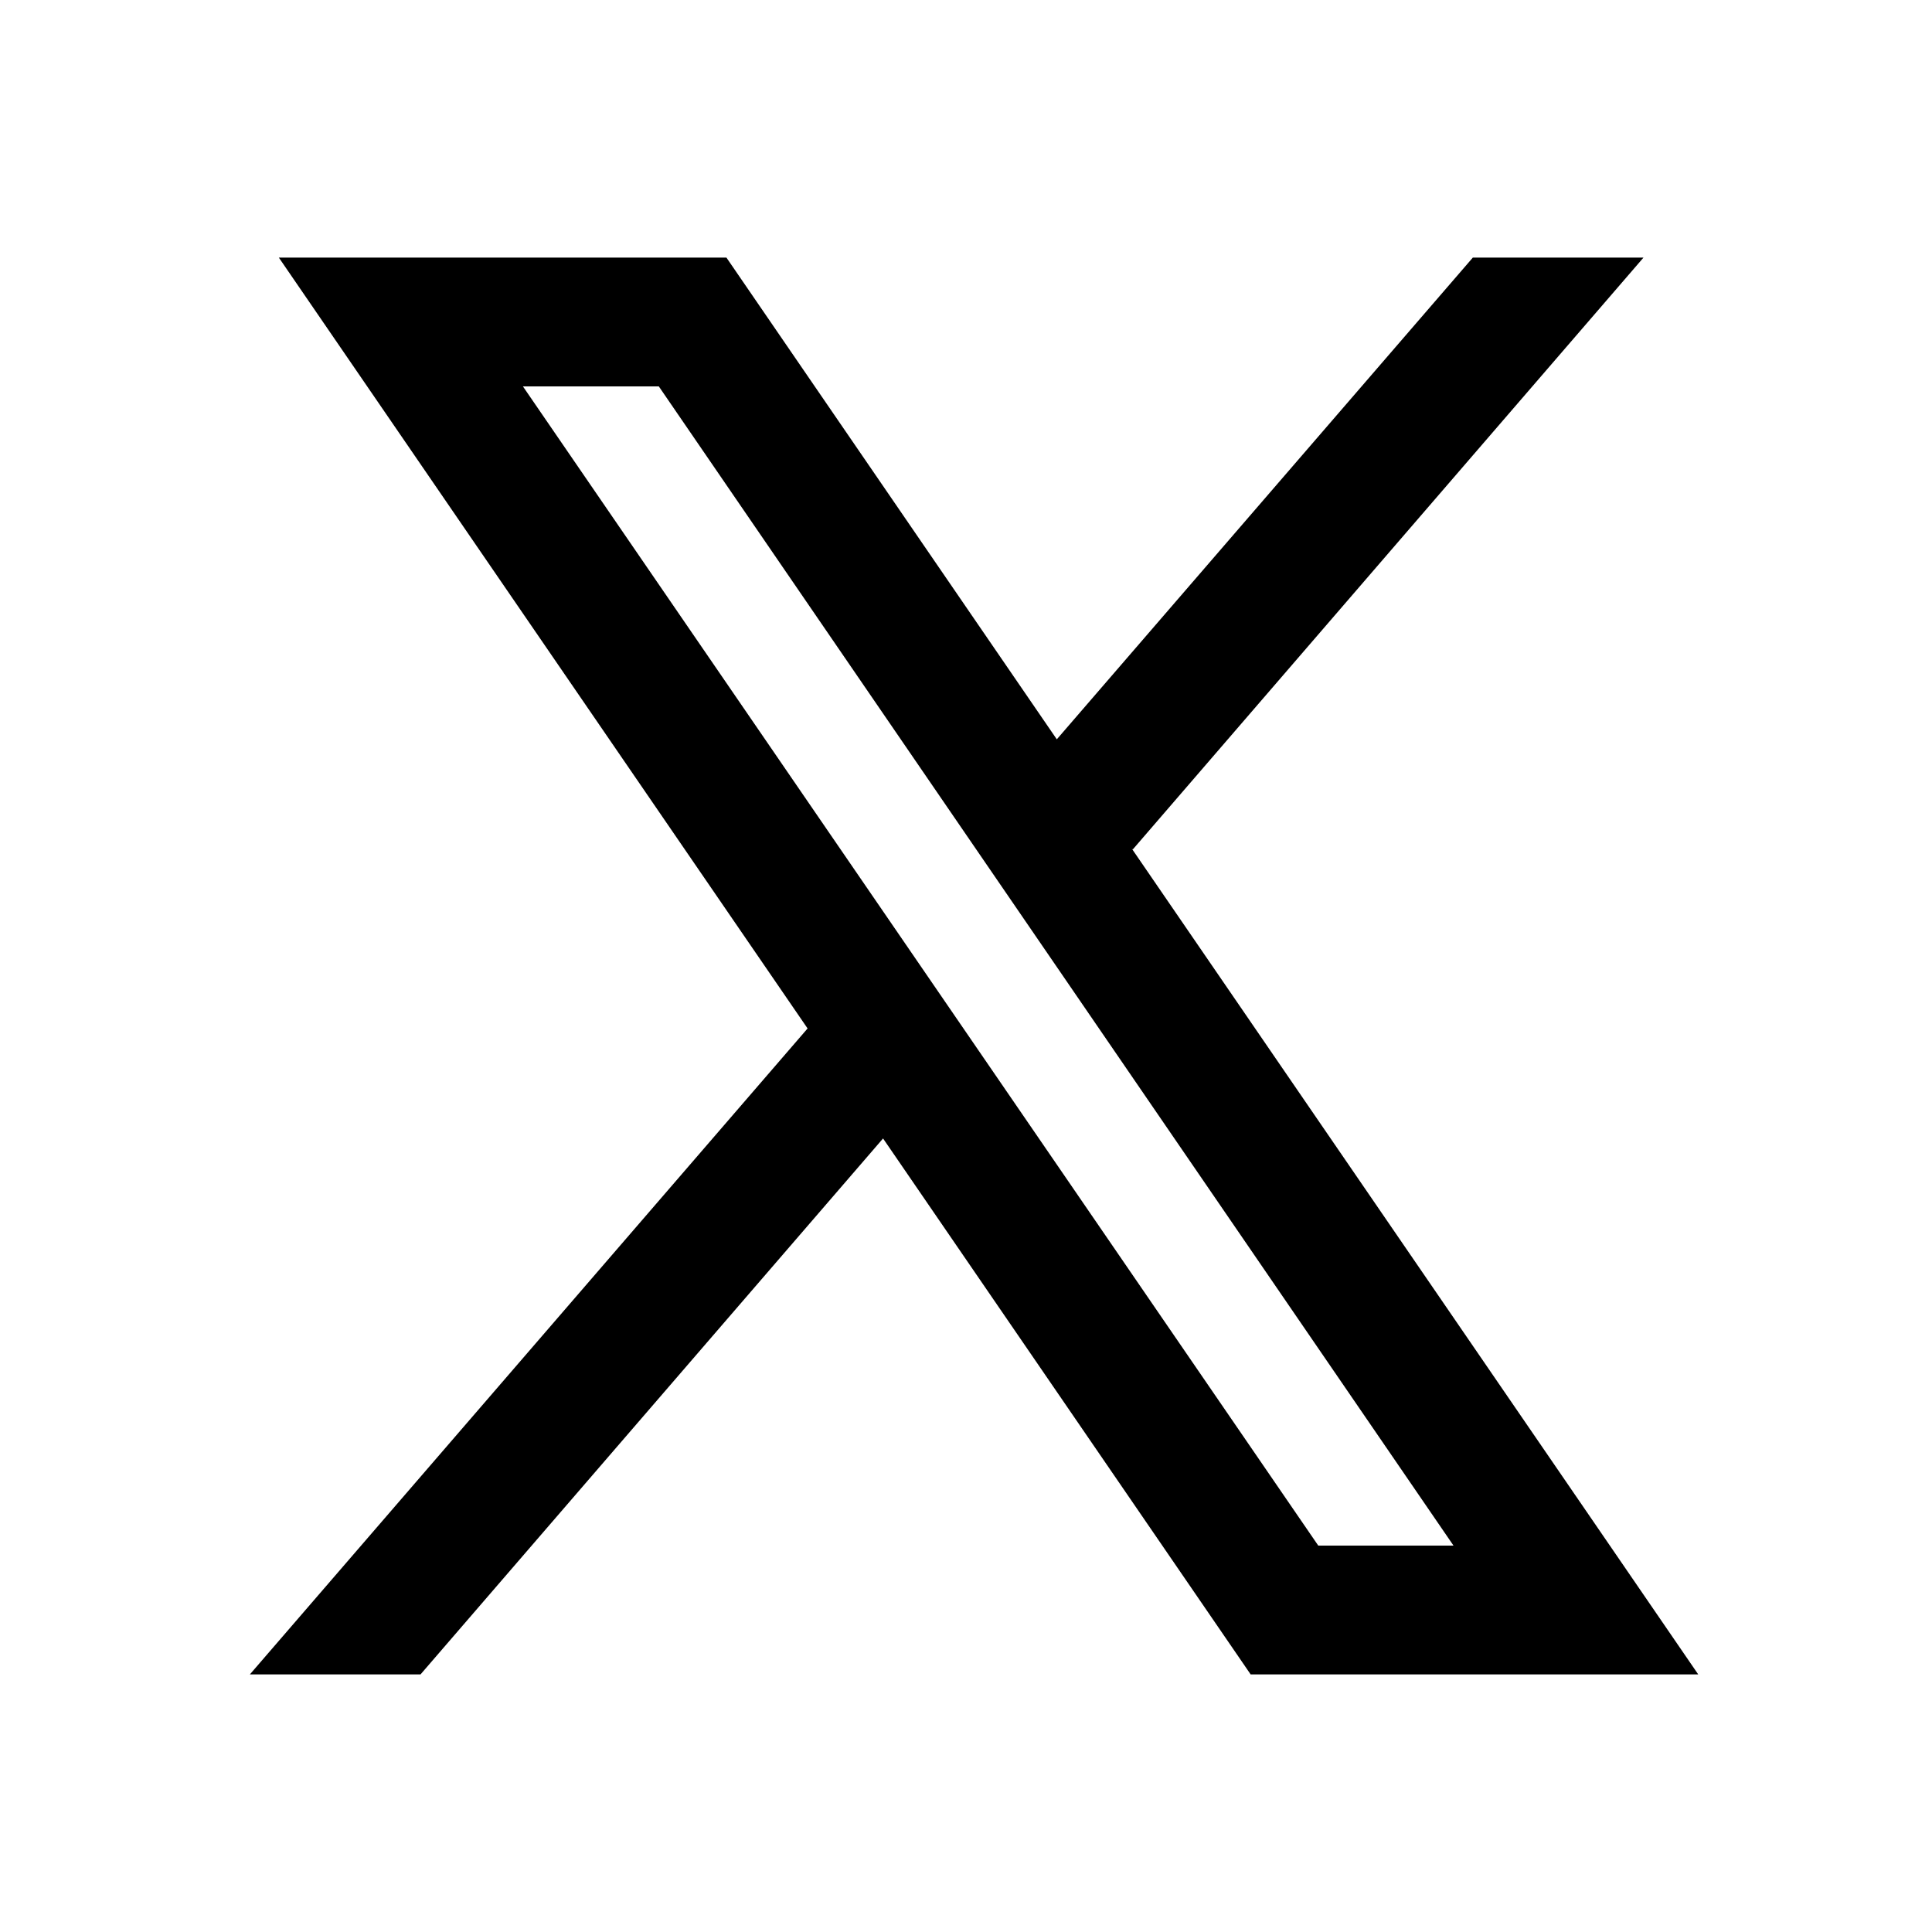
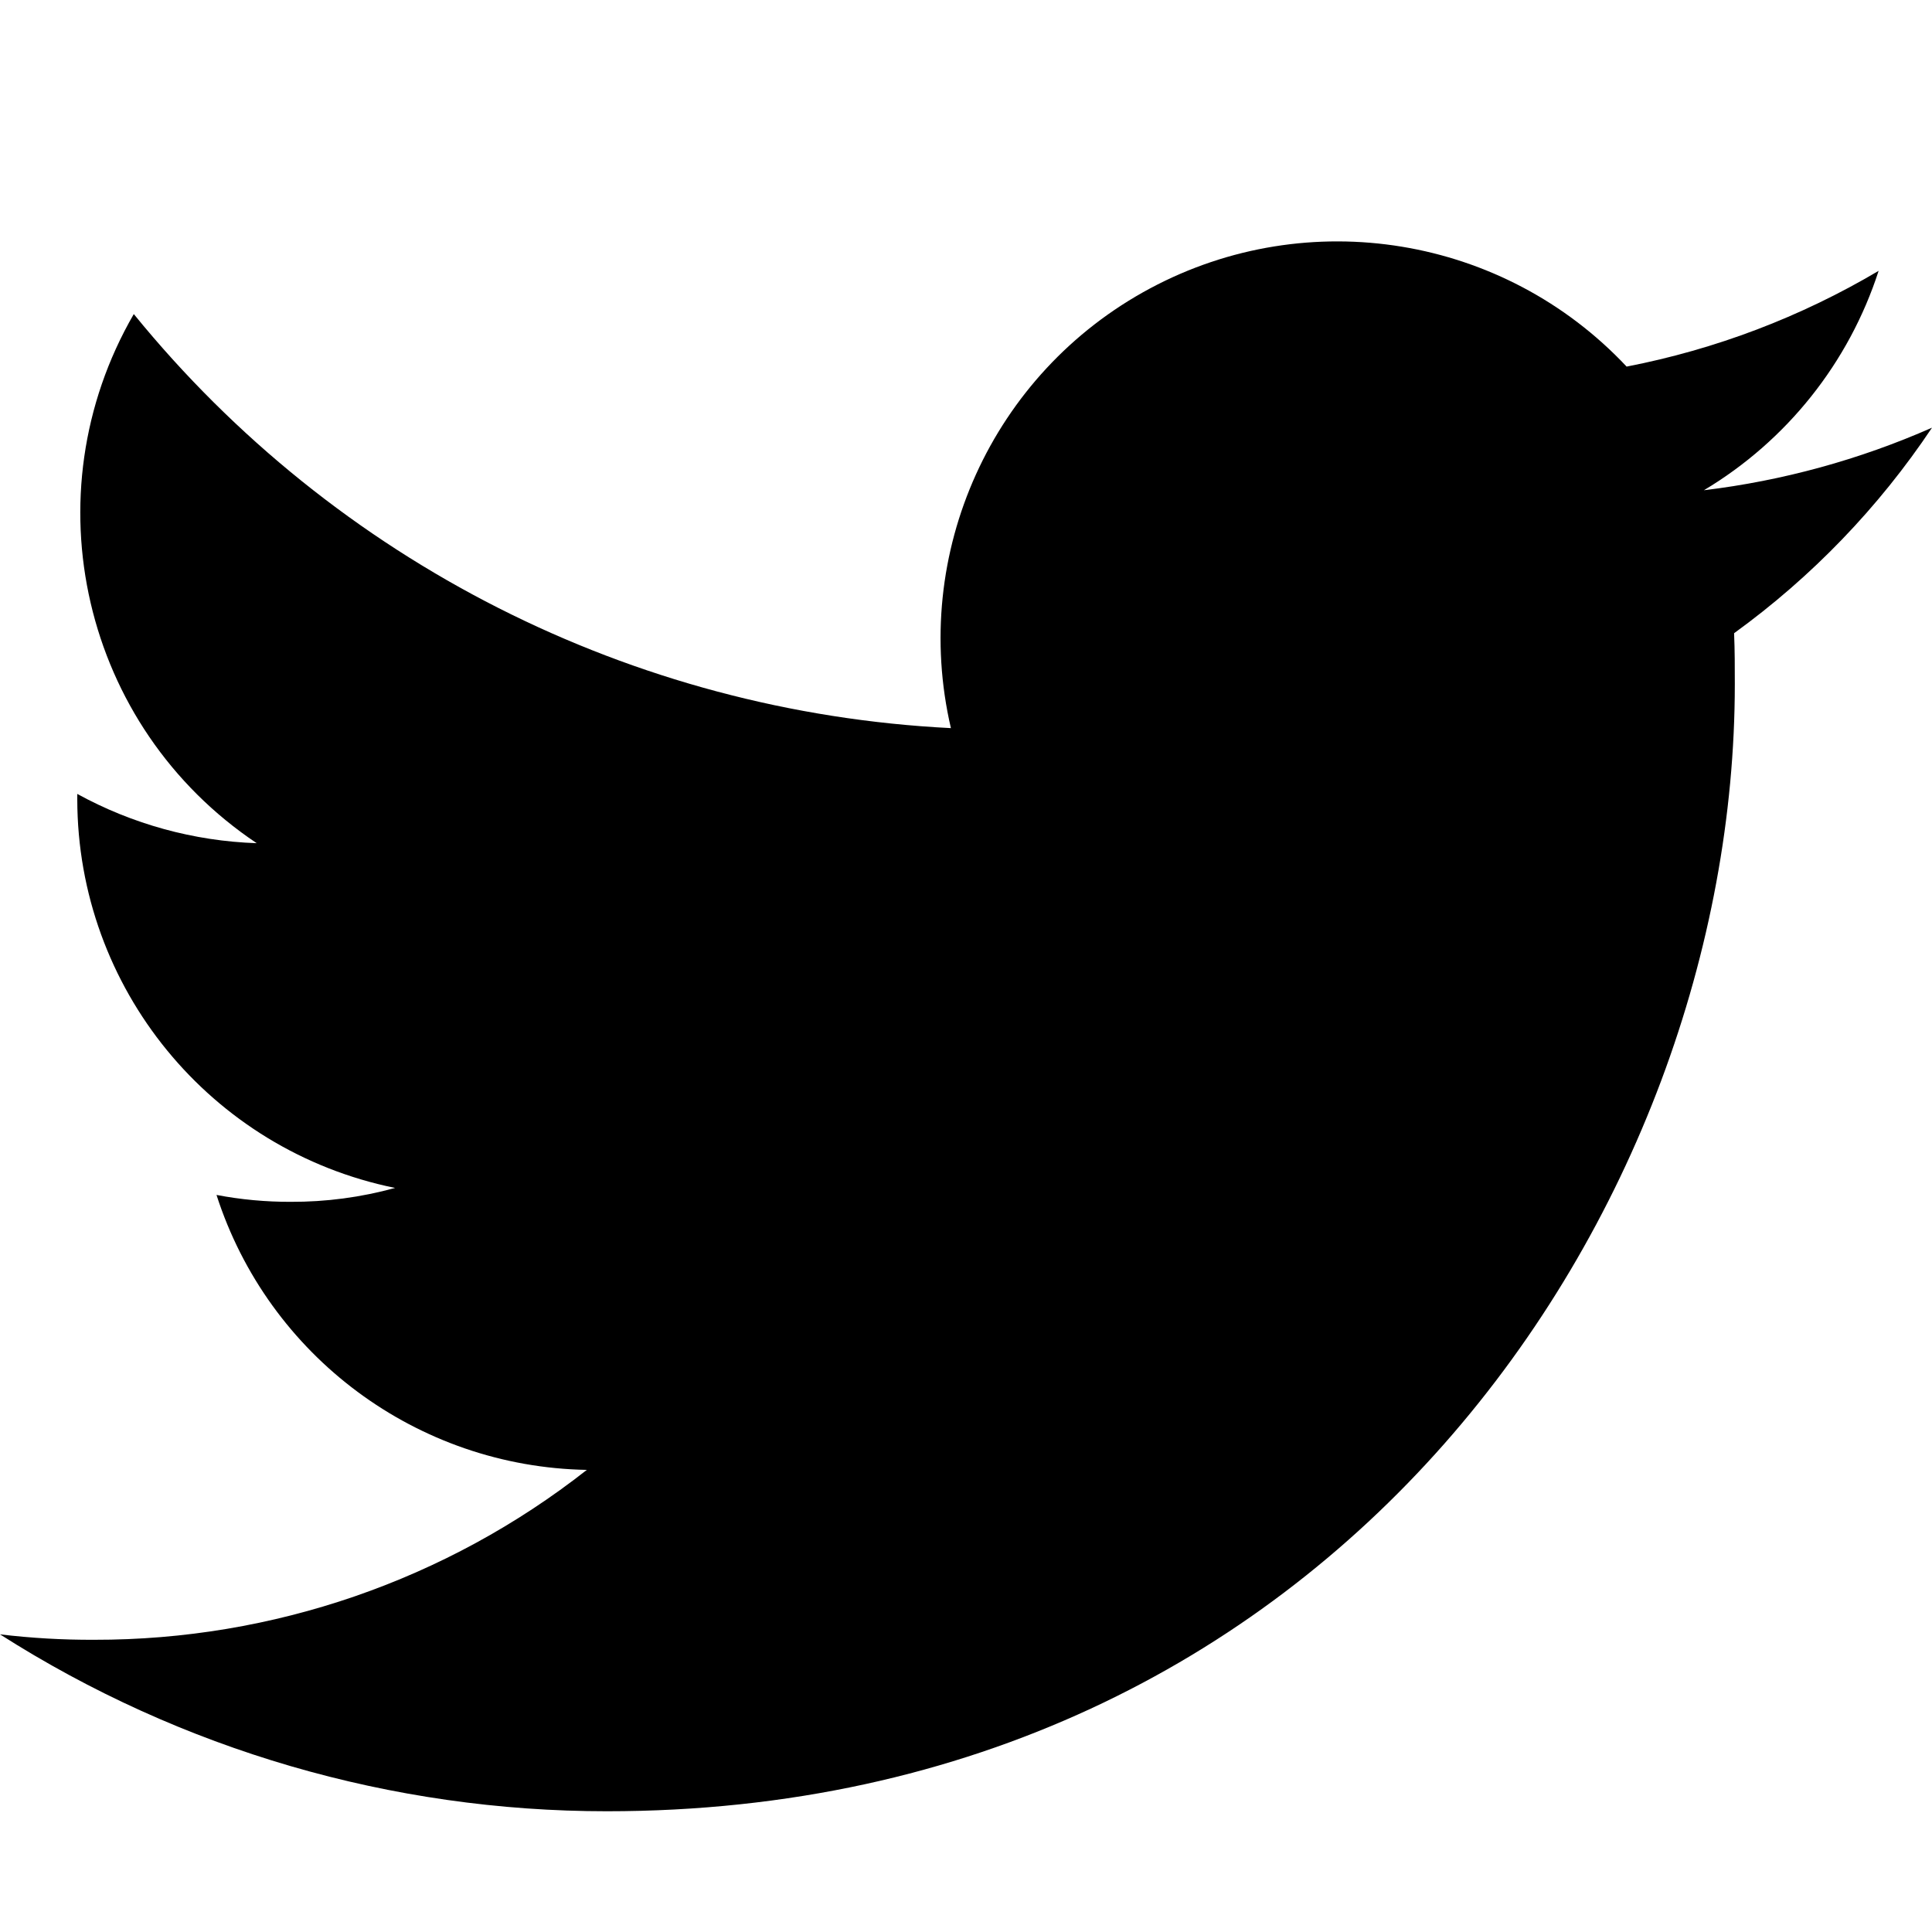
- <svg xmlns="http://www.w3.org/2000/svg" viewBox="0 0 30 30" width="30px" height="30px">
-   <path d="M26.37,26l-8.795-12.822l0.015,0.012L25.52,4h-2.65l-6.46,7.48L11.28,4H4.33l8.211,11.971L12.54,15.97L3.88,26h2.65 l7.182-8.322L19.42,26H26.37z M10.23,6l12.34,18h-2.1L8.12,6H10.23z" />
+ <svg xmlns="http://www.w3.org/2000/svg" width="25" height="25" fill="icon-color" class="icon" viewBox="0 0 16 16">
+   <path d="M5.026 15c6.038 0 9.341-5.003 9.341-9.334 0-.14 0-.282-.006-.422A6.685 6.685 0 0 0 16 3.542a6.658 6.658 0 0 1-1.889.518 3.301 3.301 0 0 0 1.447-1.817 6.533 6.533 0 0 1-2.087.793A3.286 3.286 0 0 0 7.875 6.03a9.325 9.325 0 0 1-6.767-3.429 3.289 3.289 0 0 0 1.018 4.382A3.323 3.323 0 0 1 .64 6.575v.045a3.288 3.288 0 0 0 2.632 3.218 3.203 3.203 0 0 1-.865.115 3.23 3.23 0 0 1-.614-.057 3.283 3.283 0 0 0 3.067 2.277A6.588 6.588 0 0 1 .78 13.58a6.32 6.32 0 0 1-.78-.045A9.344 9.344 0 0 0 5.026 15z" />
</svg>
